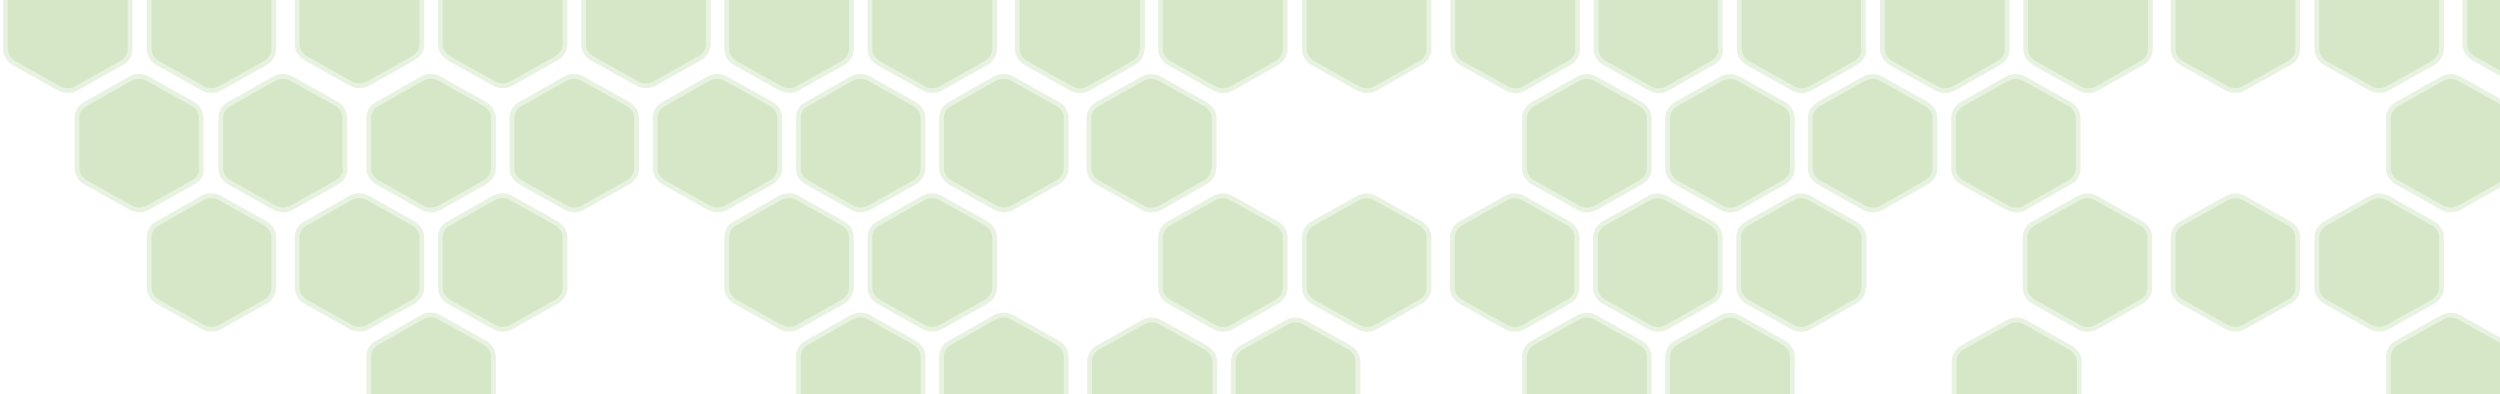
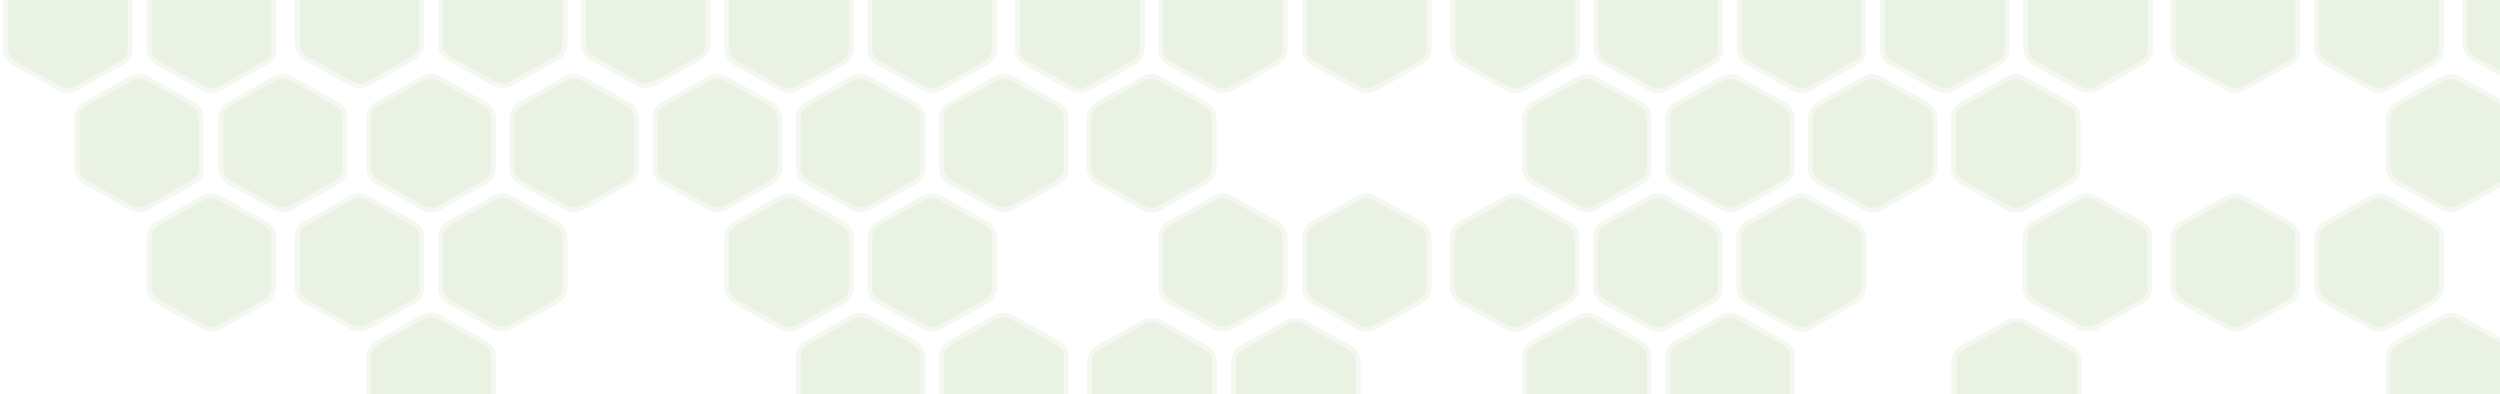
<svg xmlns="http://www.w3.org/2000/svg" viewBox="0 0 419 66">
-   <path d="M421.2 68.2v-8.4c0-1-.6-1.9-1.5-2.4l-7.5-4.2a3 3 0 00-2.9 0l-7.5 4.2c-.9.5-1.5 1.4-1.5 2.4v8.4c0 1 .6 1.9 1.5 2.4l7.5 4.2a3 3 0 002.9 0l7.5-4.2c.9-.5 1.5-1.4 1.5-2.4m-12-20v-8.4c0-1-.6-1.9-1.5-2.4l-7.5-4.2a3 3 0 00-2.9 0l-7.5 4.2c-.9.5-1.5 1.4-1.5 2.4v8.4c0 1 .6 1.9 1.5 2.4l7.5 4.2a3 3 0 002.9 0l7.5-4.2c.9-.5 1.5-1.4 1.5-2.4m-24.1 0v-8.4c0-1-.6-1.9-1.5-2.4l-7.5-4.2a3 3 0 00-2.9 0l-7.5 4.2c-.9.5-1.5 1.4-1.5 2.4v8.4c0 1 .6 1.9 1.5 2.4l7.5 4.2a3 3 0 002.9 0l7.5-4.2c1-.5 1.5-1.4 1.5-2.4m36.1-20v-8.4c0-1-.6-1.9-1.5-2.4l-7.5-4.2a3 3 0 00-2.9 0l-7.5 4.2c-.9.5-1.5 1.4-1.5 2.4v8.4c0 1 .6 1.9 1.5 2.4l7.5 4.2a3 3 0 002.9 0l7.5-4.2c.9-.5 1.5-1.4 1.5-2.4M434 7.4V-1c0-1-.6-1.9-1.5-2.4L425-7.6a3 3 0 00-2.9 0l-7.5 4.2c-.9.5-1.5 1.4-1.5 2.4v8.4c0 1 .6 1.9 1.5 2.4l7.5 4.2a3 3 0 002.9 0l7.5-4.2c.9-.5 1.5-1.4 1.5-2.4m-24.8.8V-.2c0-1-.6-1.9-1.5-2.4l-7.5-4.2a3 3 0 00-2.9 0l-7.5 4.2c-.9.5-1.5 1.4-1.5 2.4v8.4c0 1 .6 1.9 1.5 2.4l7.5 4.2a3 3 0 002.9 0l7.5-4.2c.9-.5 1.5-1.4 1.5-2.4m-24.1 0V-.2c0-1-.6-1.9-1.5-2.4l-7.5-4.2a3 3 0 00-2.9 0l-7.5 4.2c-.9.5-1.5 1.4-1.5 2.4v8.4c0 1 .6 1.9 1.5 2.4l7.5 4.2a3 3 0 002.9 0l7.5-4.2c1-.5 1.5-1.4 1.5-2.4m-96.8 40v-8.4c0-1-.6-1.9-1.5-2.4l-7.5-4.2a3 3 0 00-2.9 0l-7.5 4.2c-.9.5-1.5 1.4-1.5 2.4v8.4c0 1 .6 1.9 1.5 2.4l7.5 4.2a3 3 0 003 0l7.4-4.2c1-.5 1.5-1.4 1.5-2.4m-24 0v-8.4c0-1-.6-1.9-1.5-2.4l-7.5-4.2a3 3 0 00-2.9 0l-7.5 4.2c-.9.5-1.5 1.4-1.5 2.4v8.4c0 1 .6 1.9 1.5 2.4l7.5 4.2a3 3 0 003 0l7.4-4.2c1-.5 1.5-1.4 1.5-2.4m-48.9 0v-8.4c0-1-.6-1.9-1.5-2.4l-7.5-4.2a3 3 0 00-2.9 0l-7.5 4.2c-.9.5-1.5 1.4-1.5 2.4v8.4c0 1 .6 1.9 1.5 2.4l7.5 4.2a3 3 0 003 0l7.4-4.2c1-.5 1.5-1.4 1.5-2.4m24.1 0v-8.4c0-1-.6-1.9-1.5-2.4l-7.5-4.2a3 3 0 00-2.9 0l-7.5 4.2c-.9.5-1.5 1.4-1.5 2.4v8.4c0 1 .6 1.9 1.5 2.4l7.5 4.2a3 3 0 003 0l7.4-4.2c1-.5 1.5-1.4 1.5-2.4m-36-20v-8.4c0-1-.7-1.9-1.6-2.4l-7.5-4.2a3 3 0 00-2.9 0l-7.5 4.2c-.9.5-1.5 1.4-1.5 2.4v8.4c0 1 .6 1.9 1.5 2.4l7.5 4.2a3 3 0 003 0l7.4-4.2c1-.5 1.5-1.4 1.5-2.4m109 20v-8.4c0-1-.7-1.9-1.6-2.4l-7.5-4.2a3 3 0 00-2.9 0l-7.5 4.2c-.9.5-1.5 1.4-1.5 2.4v8.4c0 1 .6 1.9 1.5 2.4l7.5 4.2a3 3 0 003 0l7.4-4.2c1-.5 1.5-1.4 1.5-2.4m48 0v-8.4c0-1-.6-1.9-1.5-2.4l-7.5-4.2a3 3 0 00-2.9 0l-7.5 4.2c-.9.5-1.5 1.4-1.5 2.4v8.4c0 1 .6 1.9 1.5 2.4l7.5 4.2a3 3 0 003 0l7.4-4.2c1-.5 1.5-1.4 1.5-2.4m-12-20v-8.4c0-1-.6-1.9-1.5-2.4l-7.5-4.2a3 3 0 00-2.9 0l-7.5 4.2c-.9.5-1.5 1.4-1.5 2.4v8.4c0 1 .6 1.9 1.5 2.4l7.5 4.2a3 3 0 003 0l7.4-4.2c1-.5 1.5-1.4 1.5-2.4m-24 0v-8.4c0-1-.6-1.9-1.5-2.4l-7.5-4.2a3 3 0 00-2.9 0l-7.5 4.2c-.9.5-1.5 1.4-1.5 2.4v8.4c0 1 .6 1.9 1.5 2.4l7.5 4.2a3 3 0 003 0l7.4-4.2c1-.5 1.5-1.4 1.5-2.4m-36-20V-.2c0-1-.6-1.9-1.5-2.4l-7.5-4.2a3 3 0 00-2.9 0L269-2.6c-.9.5-1.5 1.4-1.5 2.4v8.4c0 1 .6 1.9 1.5 2.4l7.5 4.2a3 3 0 003 0l7.4-4.2c1-.5 1.5-1.4 1.5-2.4m-24 0V-.2c0-1-.6-1.9-1.5-2.4l-7.5-4.2a3 3 0 00-2.9 0L245-2.6c-.9.5-1.5 1.4-1.5 2.4v8.4c0 1 .6 1.9 1.5 2.4l7.5 4.2a3 3 0 003 0l7.4-4.2c1-.5 1.5-1.4 1.5-2.4m12 20v-8.4c0-1-.6-1.9-1.5-2.4l-7.5-4.2a3 3 0 00-2.9 0l-7.5 4.2c-.9.5-1.5 1.4-1.5 2.4v8.4c0 1 .6 1.9 1.5 2.4l7.5 4.2a3 3 0 003 0l7.4-4.2c1-.5 1.5-1.4 1.5-2.4m24 0v-8.4c0-1-.6-1.9-1.5-2.4l-7.5-4.2a3 3 0 00-2.9 0l-7.5 4.2c-.9.5-1.5 1.4-1.5 2.4v8.4c0 1 .6 1.9 1.5 2.4l7.5 4.2a3 3 0 003 0l7.4-4.2c1-.5 1.5-1.4 1.5-2.4m-108.9-20V-.2c0-1-.6-1.9-1.5-2.4l-7.5-4.2a3 3 0 00-2.9 0L172-2.6c-.9.5-1.5 1.4-1.5 2.4v8.4c0 1 .6 1.9 1.5 2.4l7.5 4.2a3 3 0 003 0l7.4-4.2c1-.5 1.5-1.4 1.5-2.4m24 0V-.2c0-1-.6-1.9-1.5-2.4l-7.5-4.2a3 3 0 00-2.9 0L196-2.6c-.9.5-1.5 1.4-1.5 2.4v8.4c0 1 .6 1.9 1.5 2.4l7.5 4.2a3 3 0 003 0l7.4-4.2c1-.5 1.5-1.4 1.5-2.4m24.1 0V-.2c0-1-.6-1.9-1.5-2.4l-7.5-4.2a3 3 0 00-2.9 0l-7.5 4.2c-.9.5-1.5 1.4-1.5 2.4v8.4c0 1 .6 1.9 1.5 2.4l7.5 4.2a3 3 0 003 0l7.4-4.2c1-.5 1.5-1.4 1.5-2.4m72.8 0V-.2c0-1-.6-1.9-1.5-2.4l-7.5-4.2a3 3 0 00-2.9 0L293-2.6c-.9.5-1.5 1.4-1.5 2.4v8.4c0 1 .6 1.9 1.5 2.4l7.5 4.2a3 3 0 003 0l7.4-4.2c1-.5 1.5-1.4 1.5-2.4m24 0V-.2c0-1-.6-1.9-1.5-2.4l-7.5-4.2a3 3 0 00-2.9 0L317-2.6c-.9.5-1.5 1.4-1.5 2.4v8.4c0 1 .6 1.9 1.5 2.4l7.5 4.2a3 3 0 003 0l7.4-4.2c1-.5 1.5-1.4 1.5-2.4m24 0V-.2c0-1-.6-1.9-1.5-2.4l-7.5-4.2a3 3 0 00-2.9 0L341-2.6c-.9.5-1.5 1.4-1.5 2.4v8.4c0 1 .6 1.9 1.5 2.4l7.5 4.2a3 3 0 003 0l7.4-4.2c1-.5 1.5-1.4 1.5-2.4m-84 60v-8.4c0-1-.6-1.9-1.5-2.4l-7.5-4.2a3 3 0 00-2.9 0l-7.5 4.2c-.9.5-1.5 1.4-1.5 2.4v8.4c0 1 .6 1.9 1.5 2.4l7.5 4.2a3 3 0 003 0l7.4-4.2c1-.5 1.5-1.4 1.5-2.4m24 0v-8.4c0-1-.6-1.9-1.5-2.4l-7.5-4.2a3 3 0 00-2.9 0l-7.5 4.2c-.9.5-1.5 1.4-1.5 2.4v8.4c0 1 .6 1.9 1.5 2.4l7.5 4.2a3 3 0 003 0l7.4-4.2c1-.5 1.5-1.4 1.5-2.4m-72.8.8v-8.4c0-1-.6-1.9-1.5-2.4l-7.5-4.2a3 3 0 00-2.9 0l-7.5 4.2c-.9.5-1.5 1.4-1.5 2.4V69c0 1 .6 1.9 1.5 2.4l7.5 4.2a3 3 0 003 0l7.4-4.2c1-.5 1.5-1.4 1.5-2.4m-24 0v-8.4c0-1-.7-1.9-1.6-2.4l-7.5-4.2a3 3 0 00-2.9 0l-7.5 4.2c-.9.5-1.5 1.4-1.5 2.4V69c0 1 .6 1.9 1.5 2.4l7.5 4.2a3 3 0 003 0l7.4-4.2c1-.5 1.5-1.4 1.5-2.4m145 0v-8.4c0-1-.7-1.9-1.6-2.4l-7.5-4.2a3 3 0 00-2.9 0l-7.5 4.2c-.9.5-1.5 1.4-1.5 2.4V69c0 1 .6 1.9 1.5 2.4l7.5 4.2a3 3 0 003 0l7.4-4.2c1-.5 1.5-1.4 1.5-2.4m-265.7-.8v-8.4c0-1-.6-1.9-1.5-2.4l-7.5-4.2a3 3 0 00-3 0l-7.4 4.2c-1 .5-1.5 1.4-1.5 2.4v8.4c0 1 .6 1.9 1.5 2.4l7.5 4.2a3 3 0 002.9 0l7.5-4.2c.9-.5 1.5-1.4 1.5-2.4m-36.8-20v-8.4c0-1-.6-1.9-1.5-2.4l-7.5-4.2a3 3 0 00-3 0l-7.4 4.2c-1 .5-1.5 1.4-1.5 2.4v8.4c0 1 .6 1.9 1.5 2.4l7.5 4.2a3 3 0 002.9 0l7.5-4.2c.9-.5 1.5-1.4 1.5-2.4m108.8 20v-8.4c0-1-.6-1.9-1.5-2.4l-7.5-4.2a3 3 0 00-3 0l-7.4 4.2c-1 .5-1.5 1.4-1.5 2.4v8.4c0 1 .6 1.9 1.5 2.4l7.5 4.2a3 3 0 002.9 0l7.5-4.2c.9-.5 1.5-1.4 1.5-2.4m24 0v-8.4c0-1-.6-1.9-1.5-2.4l-7.5-4.2a3 3 0 00-3 0l-7.4 4.2c-1 .5-1.5 1.4-1.5 2.4v8.4c0 1 .6 1.9 1.5 2.4l7.5 4.2a3 3 0 002.9 0l7.5-4.2c.9-.5 1.5-1.4 1.5-2.4m-12-20v-8.4c0-1-.6-1.9-1.5-2.4l-7.5-4.2a3 3 0 00-3 0l-7.4 4.2c-1 .5-1.5 1.4-1.5 2.4v8.4c0 1 .6 1.9 1.5 2.4l7.5 4.2a3 3 0 002.9 0l7.5-4.2c.9-.5 1.5-1.4 1.5-2.4m-24 0v-8.4c0-1-.6-1.9-1.5-2.4l-7.5-4.2a3 3 0 00-3 0l-7.4 4.2c-1 .5-1.5 1.4-1.5 2.4v8.4c0 1 .6 1.9 1.5 2.4l7.5 4.2a3 3 0 002.9 0l7.5-4.2c.9-.5 1.5-1.4 1.5-2.4m-36-20v-8.4c0-1-.6-1.9-1.5-2.4l-7.5-4.2a3 3 0 00-3 0l-7.4 4.2c-1 .5-1.5 1.4-1.5 2.4v8.4c0 1 .6 1.9 1.5 2.4l7.5 4.2a3 3 0 002.9 0l7.5-4.2c.9-.5 1.5-1.4 1.5-2.4m-24 0v-8.4c0-1-.6-1.9-1.5-2.4l-7.5-4.2a3 3 0 00-3 0l-7.4 4.2c-1 .5-1.5 1.4-1.5 2.4v8.4c0 1 .6 1.9 1.5 2.4l7.5 4.2a3 3 0 002.9 0l7.5-4.2c.9-.5 1.5-1.4 1.5-2.4m-12 20v-8.4c0-1-.6-1.9-1.5-2.4l-7.5-4.2a3 3 0 00-3 0l-7.4 4.2c-1 .5-1.5 1.4-1.5 2.4v8.4c0 1 .6 1.9 1.5 2.4l7.5 4.2a3 3 0 002.9 0l7.5-4.2c.9-.5 1.5-1.4 1.5-2.4m24 0v-8.4c0-1-.6-1.9-1.5-2.4l-7.5-4.2a3 3 0 00-3 0l-7.4 4.2c-1 .5-1.5 1.4-1.5 2.4v8.4c0 1 .6 1.9 1.5 2.4l7.5 4.2a3 3 0 002.9 0l7.5-4.2c.9-.5 1.5-1.4 1.5-2.4m-61-20v-8.4c0-1-.5-1.9-1.4-2.4l-7.5-4.2a3 3 0 00-3 0l-7.4 4.2c-1 .5-1.5 1.4-1.5 2.4v8.4c0 1 .6 1.9 1.5 2.4l7.5 4.2a3 3 0 002.9 0l7.5-4.2c1-.5 1.5-1.4 1.5-2.4m24 0v-8.4c0-1-.5-1.9-1.4-2.4l-7.5-4.2a3 3 0 00-3 0l-7.4 4.2c-1 .5-1.5 1.4-1.5 2.4v8.4c0 1 .6 1.9 1.5 2.4l7.5 4.2a3 3 0 002.9 0l7.5-4.2c.9-.5 1.5-1.4 1.5-2.4m72.8 0v-8.4c0-1-.6-1.9-1.5-2.4l-7.5-4.2a3 3 0 00-3 0l-7.4 4.2c-1 .5-1.5 1.4-1.5 2.4v8.4c0 1 .6 1.9 1.5 2.4l7.5 4.2a3 3 0 002.9 0l7.5-4.2c.9-.5 1.5-1.4 1.5-2.4m24 0v-8.4c0-1-.6-1.9-1.5-2.4l-7.5-4.2a3 3 0 00-3 0l-7.4 4.2c-1 .5-1.5 1.4-1.5 2.4v8.4c0 1 .6 1.9 1.5 2.4l7.5 4.2a3 3 0 002.9 0l7.5-4.2c.9-.5 1.5-1.4 1.5-2.4m24 0v-8.4c0-1-.6-1.9-1.5-2.4l-7.5-4.2a3 3 0 00-3 0l-7.4 4.2c-1 .5-1.5 1.4-1.5 2.4v8.4c0 1 .6 1.9 1.5 2.4l7.5 4.2a3 3 0 002.9 0l7.5-4.2c.9-.5 1.5-1.4 1.5-2.4M70.7 7.4V-1c0-1-.6-1.9-1.5-2.4l-7.5-4.2a3 3 0 00-3 0l-7.4 4.2c-1 .5-1.5 1.4-1.5 2.4v8.4c0 1 .6 1.9 1.5 2.4l7.5 4.2a3 3 0 002.9 0l7.5-4.2c.9-.5 1.5-1.4 1.5-2.4m24 0V-1c0-1-.6-1.9-1.5-2.4l-7.5-4.2a3 3 0 00-3 0l-7.4 4.2c-1 .5-1.5 1.4-1.5 2.4v8.4c0 1 .6 1.9 1.5 2.4l7.5 4.2a3 3 0 002.9 0l7.5-4.2c.9-.5 1.5-1.4 1.5-2.4m24 0V-1c0-1-.6-1.9-1.5-2.4l-7.5-4.2a3 3 0 00-3 0l-7.4 4.2c-1 .5-1.5 1.4-1.5 2.4v8.4c0 1 .6 1.9 1.5 2.4l7.5 4.2a3 3 0 002.9 0l7.5-4.2c.9-.5 1.5-1.4 1.5-2.4m-72.8.8V-.2c0-1-.6-1.9-1.5-2.4l-7.5-4.2a3 3 0 00-3 0l-7.4 4.2c-1 .5-1.5 1.4-1.5 2.4v8.4c0 1 .6 1.9 1.5 2.4l7.5 4.2a3 3 0 002.9 0l7.5-4.2c.9-.5 1.5-1.4 1.5-2.4m-24.1 0V-.2c0-1-.6-1.9-1.5-2.4l-7.5-4.2a3 3 0 00-3 0L2.5-2.6A2.5 2.5 0 00.9-.2v8.4c0 1 .6 1.9 1.5 2.4l7.5 4.2a3 3 0 002.9 0l7.5-4.2c1-.5 1.5-1.4 1.5-2.4m144.9 0V-.2c0-1-.6-1.9-1.5-2.4l-7.5-4.2a3 3 0 00-3 0l-7.4 4.2c-1 .5-1.5 1.4-1.5 2.4v8.4c0 1 .6 1.9 1.5 2.4l7.5 4.2a3 3 0 002.9 0l7.5-4.2c.9-.5 1.5-1.4 1.5-2.4m-24 0V-.2c0-1-.6-1.9-1.5-2.4l-7.5-4.2a3 3 0 00-3 0l-7.4 4.2c-1 .5-1.5 1.4-1.5 2.4v8.4c0 1 .6 1.9 1.5 2.4l7.5 4.2a3 3 0 002.9 0l7.5-4.2c.9-.5 1.5-1.4 1.5-2.4" opacity=".3" fill-rule="evenodd" clip-rule="evenodd" fill="#74ae43" stroke="#b3d398" stroke-width=".8" />
+   <path d="M421.2 68.2v-8.4c0-1-.6-1.9-1.5-2.4l-7.5-4.2a3 3 0 00-2.9 0l-7.5 4.2c-.9.5-1.5 1.4-1.5 2.4v8.4c0 1 .6 1.9 1.5 2.4l7.5 4.2a3 3 0 002.9 0l7.5-4.2c.9-.5 1.5-1.4 1.5-2.4m-12-20v-8.4c0-1-.6-1.9-1.5-2.4l-7.5-4.2a3 3 0 00-2.9 0l-7.5 4.2c-.9.5-1.5 1.4-1.5 2.4v8.4c0 1 .6 1.9 1.5 2.4l7.5 4.2a3 3 0 002.9 0l7.5-4.2c.9-.5 1.5-1.4 1.5-2.4m-24.1 0v-8.4c0-1-.6-1.9-1.5-2.4l-7.5-4.2a3 3 0 00-2.9 0l-7.5 4.2c-.9.5-1.5 1.4-1.5 2.4v8.4c0 1 .6 1.9 1.5 2.4l7.5 4.2a3 3 0 002.9 0l7.5-4.2c1-.5 1.5-1.4 1.5-2.4m36.1-20v-8.4c0-1-.6-1.9-1.5-2.4l-7.5-4.2a3 3 0 00-2.9 0l-7.5 4.2c-.9.5-1.5 1.4-1.5 2.4v8.4c0 1 .6 1.9 1.5 2.4l7.5 4.2a3 3 0 002.9 0l7.5-4.2c.9-.5 1.5-1.4 1.5-2.4M434 7.4V-1c0-1-.6-1.9-1.5-2.4L425-7.6a3 3 0 00-2.9 0l-7.5 4.2c-.9.5-1.5 1.4-1.5 2.4v8.4c0 1 .6 1.9 1.5 2.4l7.5 4.2a3 3 0 002.9 0l7.5-4.2c.9-.5 1.5-1.4 1.5-2.4m-24.8.8V-.2c0-1-.6-1.9-1.5-2.4l-7.5-4.2a3 3 0 00-2.9 0l-7.5 4.2c-.9.5-1.5 1.4-1.5 2.4v8.4c0 1 .6 1.9 1.5 2.4l7.5 4.2a3 3 0 002.9 0l7.5-4.2c.9-.5 1.5-1.4 1.5-2.4m-24.1 0V-.2c0-1-.6-1.9-1.5-2.4l-7.5-4.2a3 3 0 00-2.9 0l-7.5 4.2c-.9.5-1.5 1.4-1.5 2.4v8.4c0 1 .6 1.9 1.5 2.4l7.5 4.2a3 3 0 002.9 0l7.5-4.2c1-.5 1.5-1.4 1.5-2.4m-96.8 40v-8.4c0-1-.6-1.9-1.5-2.4l-7.5-4.2a3 3 0 00-2.9 0l-7.5 4.2c-.9.5-1.5 1.4-1.5 2.4v8.4c0 1 .6 1.9 1.5 2.4l7.5 4.2a3 3 0 003 0l7.4-4.2c1-.5 1.5-1.4 1.5-2.4m-24 0v-8.4c0-1-.6-1.9-1.5-2.4l-7.5-4.2a3 3 0 00-2.9 0l-7.5 4.2c-.9.5-1.5 1.4-1.5 2.4v8.4c0 1 .6 1.9 1.5 2.4l7.5 4.2a3 3 0 003 0l7.4-4.2c1-.5 1.5-1.4 1.5-2.4m-48.9 0v-8.4c0-1-.6-1.9-1.5-2.4l-7.5-4.2a3 3 0 00-2.9 0l-7.5 4.2c-.9.5-1.5 1.4-1.5 2.4v8.4c0 1 .6 1.9 1.5 2.4l7.5 4.2a3 3 0 003 0l7.4-4.2c1-.5 1.5-1.4 1.5-2.4m24.1 0v-8.4c0-1-.6-1.9-1.5-2.4l-7.5-4.2a3 3 0 00-2.9 0l-7.5 4.2c-.9.5-1.5 1.4-1.5 2.4v8.4c0 1 .6 1.9 1.5 2.4l7.5 4.2a3 3 0 003 0l7.4-4.2c1-.5 1.5-1.4 1.5-2.4m-36-20v-8.4c0-1-.7-1.9-1.6-2.4l-7.5-4.2a3 3 0 00-2.9 0l-7.5 4.2c-.9.5-1.5 1.4-1.5 2.4v8.4c0 1 .6 1.9 1.5 2.4l7.5 4.2a3 3 0 003 0l7.4-4.2c1-.5 1.5-1.4 1.5-2.4m109 20v-8.4c0-1-.7-1.9-1.6-2.4l-7.5-4.2a3 3 0 00-2.9 0l-7.5 4.2c-.9.5-1.5 1.4-1.5 2.4v8.4c0 1 .6 1.9 1.5 2.4l7.5 4.2a3 3 0 003 0l7.4-4.2c1-.5 1.5-1.4 1.5-2.4m48 0v-8.4c0-1-.6-1.9-1.5-2.4l-7.5-4.2a3 3 0 00-2.9 0l-7.5 4.2c-.9.5-1.5 1.4-1.5 2.4v8.4c0 1 .6 1.9 1.5 2.4l7.5 4.2a3 3 0 003 0l7.4-4.2c1-.5 1.5-1.4 1.5-2.4m-12-20v-8.4c0-1-.6-1.9-1.5-2.4l-7.5-4.2a3 3 0 00-2.9 0l-7.5 4.2c-.9.5-1.5 1.4-1.5 2.4v8.4c0 1 .6 1.9 1.5 2.4l7.5 4.2a3 3 0 003 0l7.4-4.2c1-.5 1.5-1.4 1.5-2.4m-24 0v-8.4c0-1-.6-1.9-1.5-2.4l-7.5-4.2a3 3 0 00-2.9 0l-7.5 4.2c-.9.5-1.5 1.4-1.5 2.4v8.4c0 1 .6 1.9 1.5 2.4l7.5 4.2a3 3 0 003 0l7.4-4.2c1-.5 1.5-1.4 1.5-2.4m-36-20V-.2c0-1-.6-1.9-1.5-2.4l-7.5-4.2a3 3 0 00-2.9 0L269-2.6c-.9.5-1.5 1.4-1.5 2.4v8.4c0 1 .6 1.9 1.5 2.4l7.5 4.2a3 3 0 003 0l7.4-4.2c1-.5 1.5-1.4 1.5-2.4m-24 0V-.2c0-1-.6-1.9-1.5-2.4l-7.5-4.2a3 3 0 00-2.9 0L245-2.6c-.9.5-1.5 1.4-1.5 2.4v8.4c0 1 .6 1.9 1.5 2.4l7.5 4.2a3 3 0 003 0l7.4-4.2c1-.5 1.5-1.4 1.5-2.4m12 20v-8.4c0-1-.6-1.9-1.5-2.4l-7.5-4.2a3 3 0 00-2.9 0l-7.5 4.2c-.9.5-1.5 1.4-1.5 2.4v8.4c0 1 .6 1.9 1.5 2.4l7.5 4.2a3 3 0 003 0l7.4-4.2c1-.5 1.5-1.4 1.5-2.4m24 0v-8.4c0-1-.6-1.9-1.5-2.4l-7.5-4.2a3 3 0 00-2.9 0l-7.5 4.2c-.9.5-1.5 1.4-1.5 2.4v8.4c0 1 .6 1.9 1.5 2.4l7.5 4.2a3 3 0 003 0l7.4-4.2c1-.5 1.5-1.4 1.5-2.4m-108.9-20V-.2c0-1-.6-1.9-1.5-2.4l-7.5-4.2a3 3 0 00-2.9 0L172-2.6c-.9.5-1.5 1.4-1.5 2.4v8.4c0 1 .6 1.9 1.5 2.4l7.5 4.2a3 3 0 003 0l7.4-4.2c1-.5 1.5-1.4 1.5-2.4m24 0V-.2c0-1-.6-1.9-1.5-2.4l-7.5-4.2a3 3 0 00-2.9 0L196-2.6c-.9.5-1.5 1.4-1.5 2.4v8.4c0 1 .6 1.9 1.5 2.4l7.5 4.2a3 3 0 003 0l7.4-4.2c1-.5 1.5-1.4 1.5-2.4m24.1 0V-.2c0-1-.6-1.9-1.5-2.4l-7.5-4.2a3 3 0 00-2.9 0l-7.5 4.2c-.9.5-1.5 1.4-1.5 2.4v8.4c0 1 .6 1.9 1.5 2.4l7.5 4.2a3 3 0 003 0l7.4-4.2c1-.5 1.5-1.4 1.5-2.4m72.8 0V-.2c0-1-.6-1.9-1.5-2.4l-7.5-4.2a3 3 0 00-2.9 0L293-2.6c-.9.5-1.5 1.4-1.5 2.4v8.4c0 1 .6 1.9 1.5 2.4l7.5 4.2a3 3 0 003 0l7.4-4.2c1-.5 1.5-1.4 1.5-2.4m24 0V-.2c0-1-.6-1.9-1.5-2.4l-7.5-4.2a3 3 0 00-2.9 0L317-2.6c-.9.5-1.5 1.4-1.5 2.4v8.4c0 1 .6 1.9 1.5 2.4l7.5 4.2a3 3 0 003 0l7.4-4.2c1-.5 1.5-1.4 1.5-2.4m24 0V-.2c0-1-.6-1.9-1.5-2.4l-7.5-4.2a3 3 0 00-2.9 0L341-2.6c-.9.5-1.5 1.4-1.5 2.4v8.4c0 1 .6 1.9 1.5 2.4l7.5 4.2a3 3 0 003 0l7.4-4.2c1-.5 1.5-1.4 1.5-2.4m-84 60v-8.4c0-1-.6-1.9-1.5-2.4l-7.5-4.2a3 3 0 00-2.9 0l-7.5 4.2c-.9.5-1.5 1.4-1.5 2.4v8.4c0 1 .6 1.9 1.5 2.4l7.5 4.2a3 3 0 003 0l7.4-4.2c1-.5 1.5-1.4 1.5-2.4m24 0v-8.4c0-1-.6-1.9-1.5-2.4l-7.5-4.2a3 3 0 00-2.9 0l-7.5 4.2c-.9.5-1.5 1.4-1.5 2.4v8.4c0 1 .6 1.9 1.5 2.4l7.5 4.2a3 3 0 003 0l7.4-4.2c1-.5 1.5-1.4 1.5-2.4m-72.8.8v-8.4c0-1-.6-1.9-1.5-2.4l-7.5-4.2a3 3 0 00-2.9 0l-7.5 4.2c-.9.5-1.5 1.4-1.5 2.4V69c0 1 .6 1.9 1.5 2.4l7.5 4.2a3 3 0 003 0l7.4-4.2c1-.5 1.5-1.4 1.5-2.4m-24 0v-8.4c0-1-.7-1.9-1.6-2.4l-7.5-4.2a3 3 0 00-2.9 0l-7.5 4.2c-.9.5-1.5 1.4-1.5 2.4V69c0 1 .6 1.9 1.5 2.4l7.5 4.2a3 3 0 003 0l7.4-4.2c1-.5 1.5-1.4 1.5-2.4m145 0v-8.4c0-1-.7-1.9-1.6-2.4l-7.5-4.2a3 3 0 00-2.9 0l-7.5 4.2c-.9.5-1.5 1.4-1.5 2.4V69c0 1 .6 1.9 1.5 2.4l7.5 4.2a3 3 0 003 0l7.4-4.2c1-.5 1.5-1.4 1.5-2.4m-265.7-.8v-8.4c0-1-.6-1.9-1.5-2.4l-7.5-4.2a3 3 0 00-3 0l-7.4 4.2c-1 .5-1.5 1.4-1.5 2.4v8.4c0 1 .6 1.9 1.5 2.4l7.5 4.2a3 3 0 002.9 0l7.5-4.2c.9-.5 1.5-1.4 1.5-2.4m-36.8-20v-8.4c0-1-.6-1.9-1.5-2.4l-7.5-4.2a3 3 0 00-3 0l-7.4 4.2c-1 .5-1.5 1.4-1.5 2.4v8.4c0 1 .6 1.9 1.5 2.4l7.5 4.2a3 3 0 002.9 0l7.5-4.2c.9-.5 1.5-1.4 1.5-2.4m108.8 20v-8.4c0-1-.6-1.9-1.5-2.4l-7.5-4.2a3 3 0 00-3 0l-7.4 4.2c-1 .5-1.5 1.4-1.5 2.4v8.4c0 1 .6 1.9 1.5 2.4l7.5 4.2a3 3 0 002.9 0l7.5-4.2c.9-.5 1.5-1.4 1.5-2.4m24 0v-8.4c0-1-.6-1.9-1.5-2.4l-7.5-4.2a3 3 0 00-3 0l-7.4 4.2c-1 .5-1.5 1.4-1.5 2.4v8.4c0 1 .6 1.9 1.5 2.4l7.5 4.2a3 3 0 002.9 0l7.5-4.2c.9-.5 1.5-1.4 1.5-2.4m-12-20v-8.4c0-1-.6-1.9-1.5-2.4l-7.5-4.2a3 3 0 00-3 0l-7.4 4.2c-1 .5-1.5 1.4-1.5 2.4v8.4c0 1 .6 1.9 1.5 2.4l7.5 4.2a3 3 0 002.9 0l7.5-4.2c.9-.5 1.5-1.4 1.5-2.4m-24 0v-8.4c0-1-.6-1.9-1.5-2.4l-7.5-4.2a3 3 0 00-3 0l-7.4 4.2c-1 .5-1.5 1.4-1.5 2.4v8.4c0 1 .6 1.9 1.5 2.4l7.5 4.2a3 3 0 002.9 0l7.5-4.2c.9-.5 1.5-1.4 1.5-2.4m-36-20v-8.4c0-1-.6-1.9-1.5-2.4l-7.5-4.2a3 3 0 00-3 0l-7.4 4.2c-1 .5-1.5 1.4-1.5 2.4v8.4c0 1 .6 1.9 1.5 2.4l7.5 4.2a3 3 0 002.9 0l7.5-4.2c.9-.5 1.5-1.4 1.5-2.4m-24 0v-8.4c0-1-.6-1.9-1.5-2.4l-7.5-4.2a3 3 0 00-3 0l-7.4 4.2c-1 .5-1.5 1.4-1.5 2.4v8.4c0 1 .6 1.9 1.5 2.4l7.5 4.2a3 3 0 002.9 0l7.5-4.2c.9-.5 1.5-1.4 1.5-2.4m-12 20v-8.4c0-1-.6-1.9-1.5-2.4l-7.5-4.2a3 3 0 00-3 0l-7.4 4.2c-1 .5-1.5 1.4-1.5 2.4v8.4c0 1 .6 1.9 1.5 2.4l7.5 4.2a3 3 0 002.9 0l7.5-4.2c.9-.5 1.5-1.4 1.5-2.4m24 0v-8.4c0-1-.6-1.9-1.5-2.4l-7.5-4.2a3 3 0 00-3 0l-7.4 4.2c-1 .5-1.5 1.4-1.5 2.4v8.4c0 1 .6 1.9 1.5 2.4l7.5 4.2a3 3 0 002.9 0l7.5-4.2c.9-.5 1.5-1.4 1.5-2.4m-61-20v-8.4c0-1-.5-1.9-1.4-2.4l-7.5-4.2a3 3 0 00-3 0l-7.4 4.2c-1 .5-1.5 1.4-1.5 2.4v8.4c0 1 .6 1.9 1.5 2.4l7.5 4.2a3 3 0 002.9 0l7.5-4.2c1-.5 1.5-1.4 1.5-2.4m24 0v-8.4c0-1-.5-1.9-1.4-2.4l-7.5-4.2a3 3 0 00-3 0l-7.4 4.2c-1 .5-1.5 1.4-1.5 2.4v8.4c0 1 .6 1.9 1.5 2.4l7.5 4.2a3 3 0 002.9 0l7.5-4.2c.9-.5 1.5-1.4 1.5-2.4m72.8 0v-8.4c0-1-.6-1.9-1.5-2.4l-7.5-4.2a3 3 0 00-3 0l-7.4 4.2c-1 .5-1.5 1.4-1.5 2.4v8.4c0 1 .6 1.9 1.5 2.4l7.5 4.2a3 3 0 002.9 0l7.5-4.2c.9-.5 1.5-1.4 1.5-2.4m24 0v-8.4c0-1-.6-1.9-1.5-2.4l-7.5-4.2a3 3 0 00-3 0l-7.4 4.2c-1 .5-1.5 1.4-1.5 2.4v8.4c0 1 .6 1.9 1.5 2.4l7.5 4.2a3 3 0 002.9 0l7.5-4.2c.9-.5 1.5-1.4 1.5-2.4m24 0v-8.4c0-1-.6-1.9-1.5-2.4l-7.5-4.2a3 3 0 00-3 0l-7.4 4.2c-1 .5-1.5 1.4-1.5 2.4v8.4c0 1 .6 1.9 1.5 2.4l7.5 4.2a3 3 0 002.9 0l7.5-4.2c.9-.5 1.5-1.4 1.5-2.4M70.7 7.4V-1c0-1-.6-1.9-1.5-2.4l-7.5-4.2a3 3 0 00-3 0l-7.4 4.2c-1 .5-1.5 1.4-1.5 2.4v8.4c0 1 .6 1.9 1.5 2.4l7.5 4.2a3 3 0 002.9 0l7.5-4.2c.9-.5 1.5-1.4 1.5-2.4m24 0V-1c0-1-.6-1.9-1.5-2.4l-7.5-4.2a3 3 0 00-3 0l-7.4 4.2c-1 .5-1.5 1.4-1.5 2.4v8.4c0 1 .6 1.9 1.5 2.4l7.5 4.2a3 3 0 002.9 0l7.5-4.2c.9-.5 1.5-1.4 1.5-2.4m24 0V-1c0-1-.6-1.9-1.5-2.4l-7.5-4.2a3 3 0 00-3 0l-7.4 4.2c-1 .5-1.5 1.4-1.5 2.4v8.4c0 1 .6 1.9 1.5 2.4l7.5 4.2a3 3 0 002.9 0l7.5-4.2c.9-.5 1.5-1.4 1.5-2.4m-72.8.8V-.2c0-1-.6-1.9-1.5-2.4l-7.5-4.2a3 3 0 00-3 0l-7.4 4.2c-1 .5-1.5 1.4-1.5 2.4v8.4c0 1 .6 1.9 1.5 2.4l7.5 4.2a3 3 0 002.9 0l7.5-4.2c.9-.5 1.5-1.4 1.5-2.4m-24.1 0V-.2c0-1-.6-1.9-1.5-2.4l-7.5-4.2a3 3 0 00-3 0L2.5-2.6A2.5 2.5 0 00.9-.2v8.4c0 1 .6 1.9 1.5 2.4l7.5 4.2a3 3 0 002.9 0l7.5-4.2c1-.5 1.5-1.4 1.5-2.4m144.9 0V-.2c0-1-.6-1.9-1.5-2.4l-7.5-4.2a3 3 0 00-3 0l-7.4 4.2c-1 .5-1.5 1.4-1.5 2.4v8.4c0 1 .6 1.9 1.5 2.4l7.5 4.2a3 3 0 002.9 0l7.5-4.2c.9-.5 1.5-1.4 1.5-2.4m-24 0V-.2c0-1-.6-1.9-1.5-2.4l-7.5-4.2a3 3 0 00-3 0l-7.4 4.2c-1 .5-1.5 1.4-1.5 2.4v8.4c0 1 .6 1.9 1.5 2.4l7.5 4.2a3 3 0 002.9 0l7.5-4.2c.9-.5 1.5-1.4 1.5-2.4" fill-rule="evenodd" clip-rule="evenodd" fill="#74ae43" stroke="#b3d398" stroke-width=".8" opacity=".15" />
</svg>
